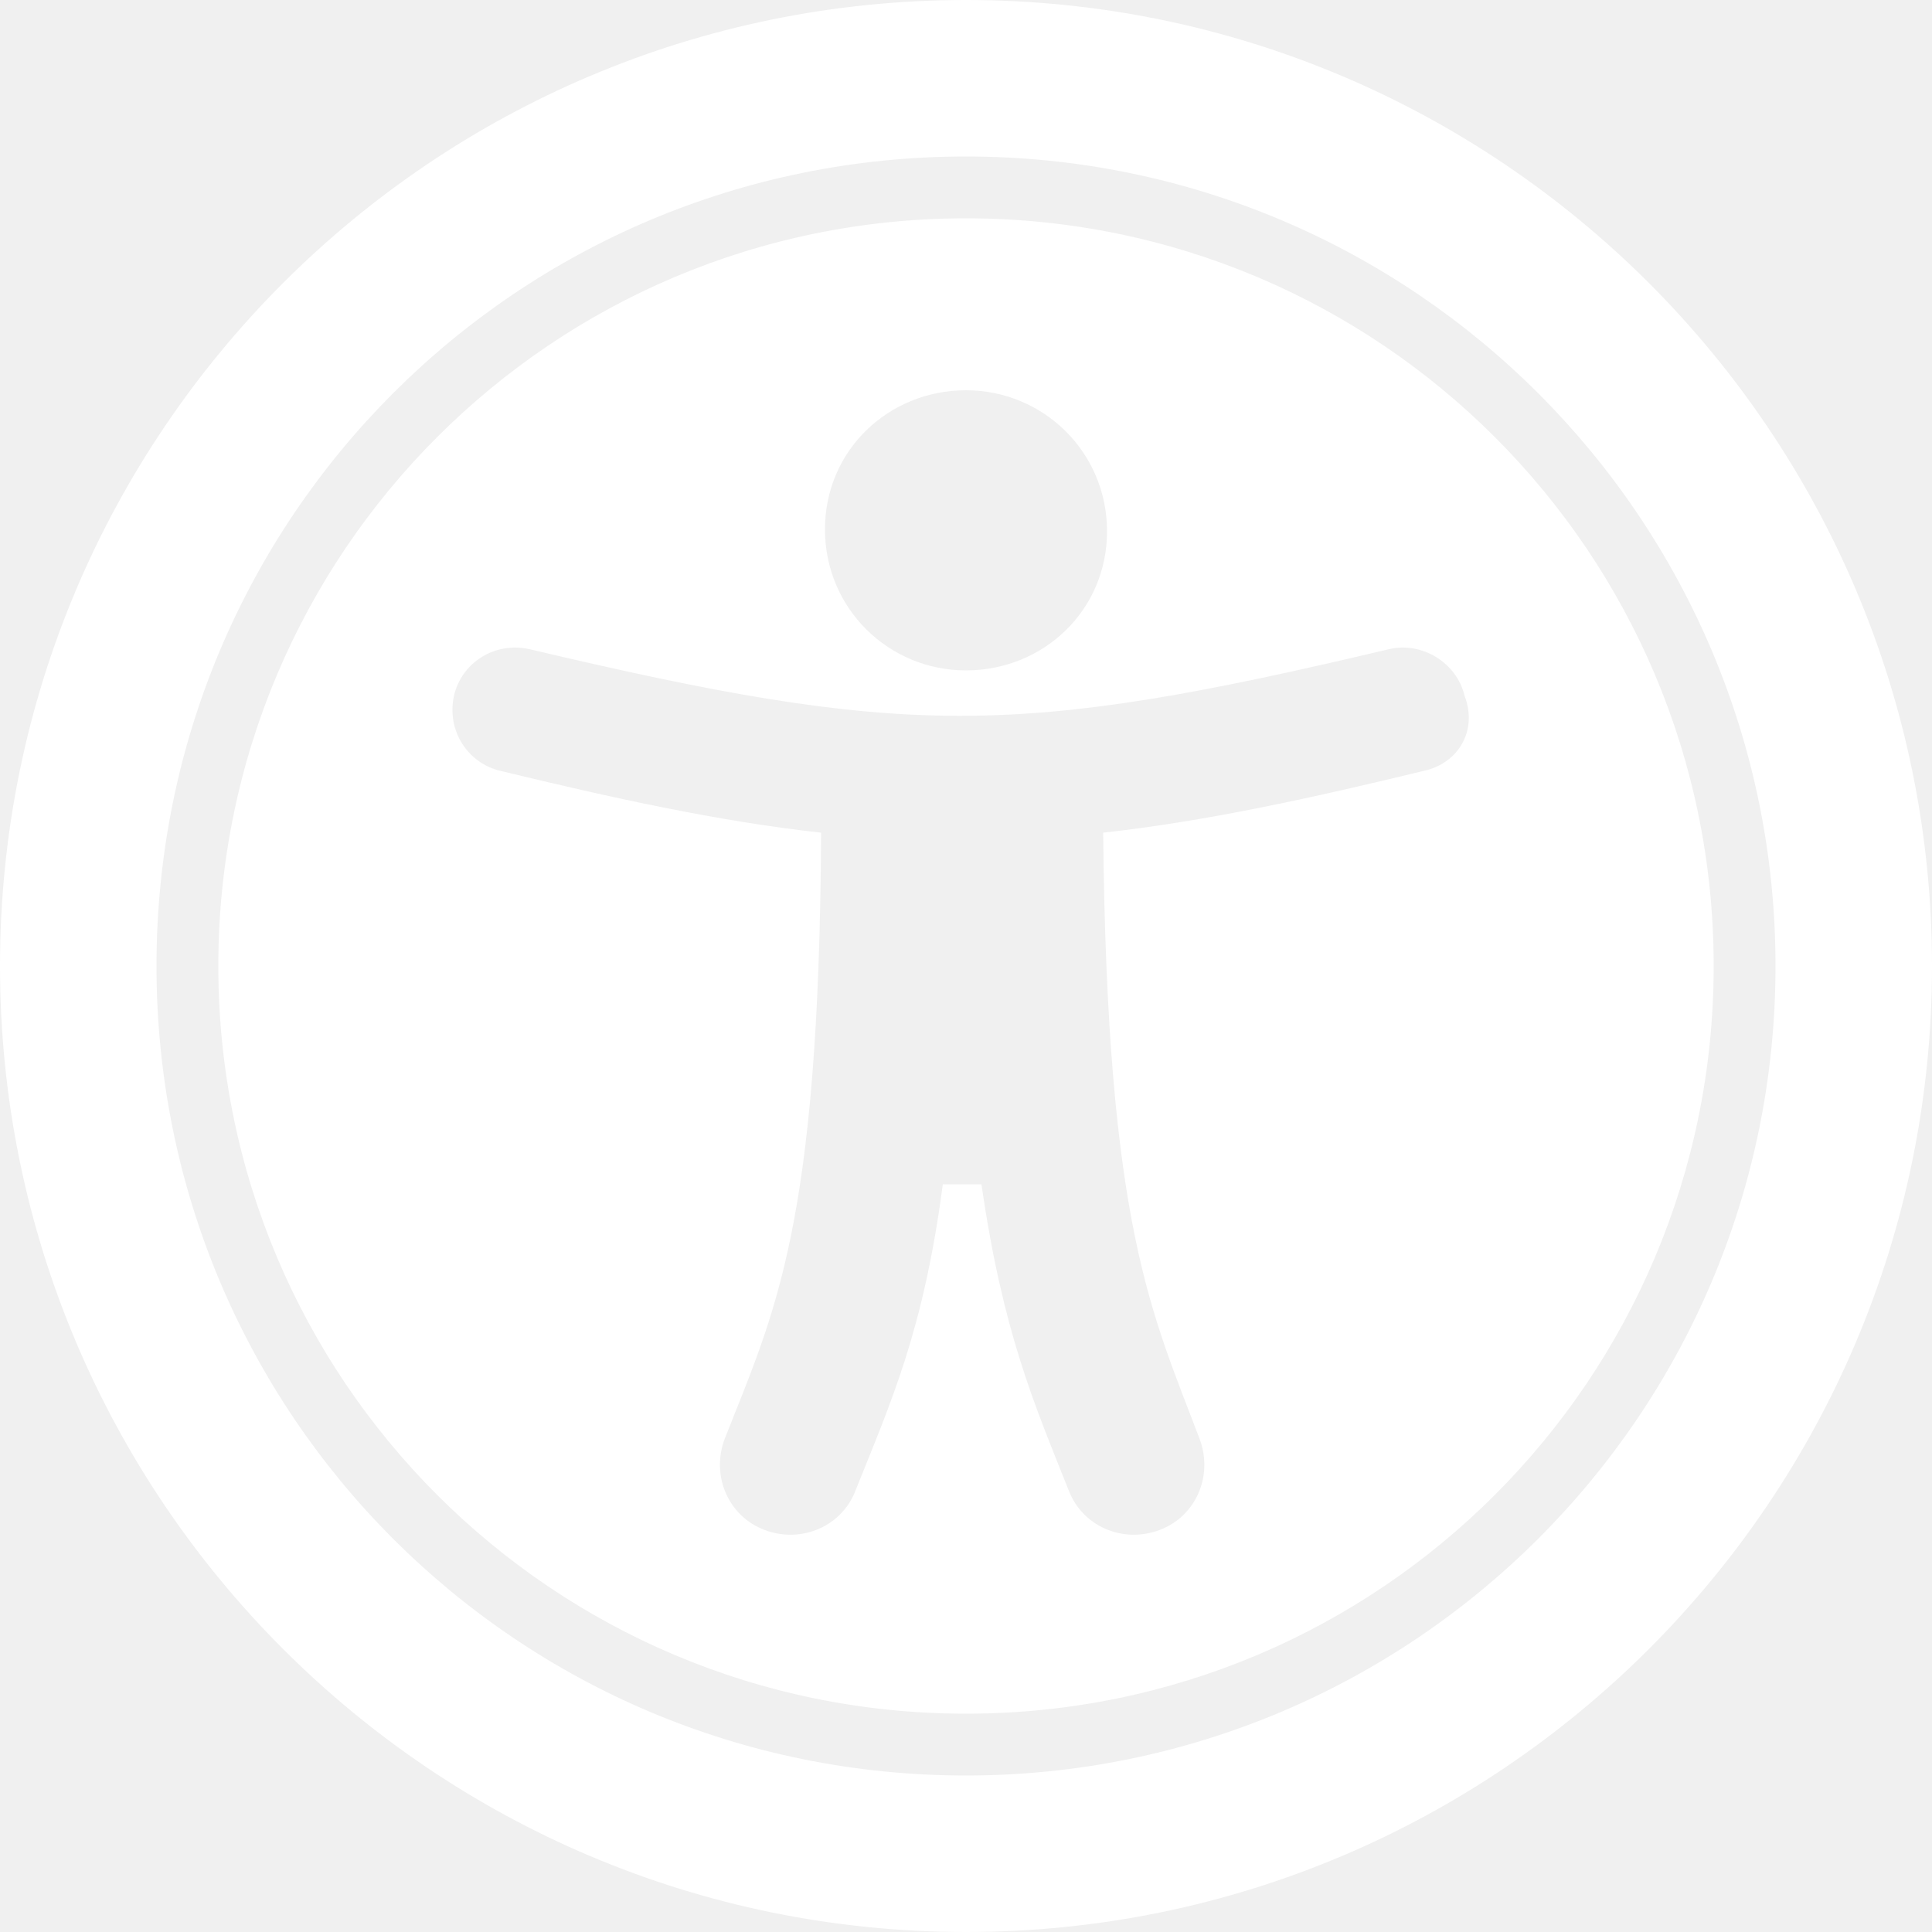
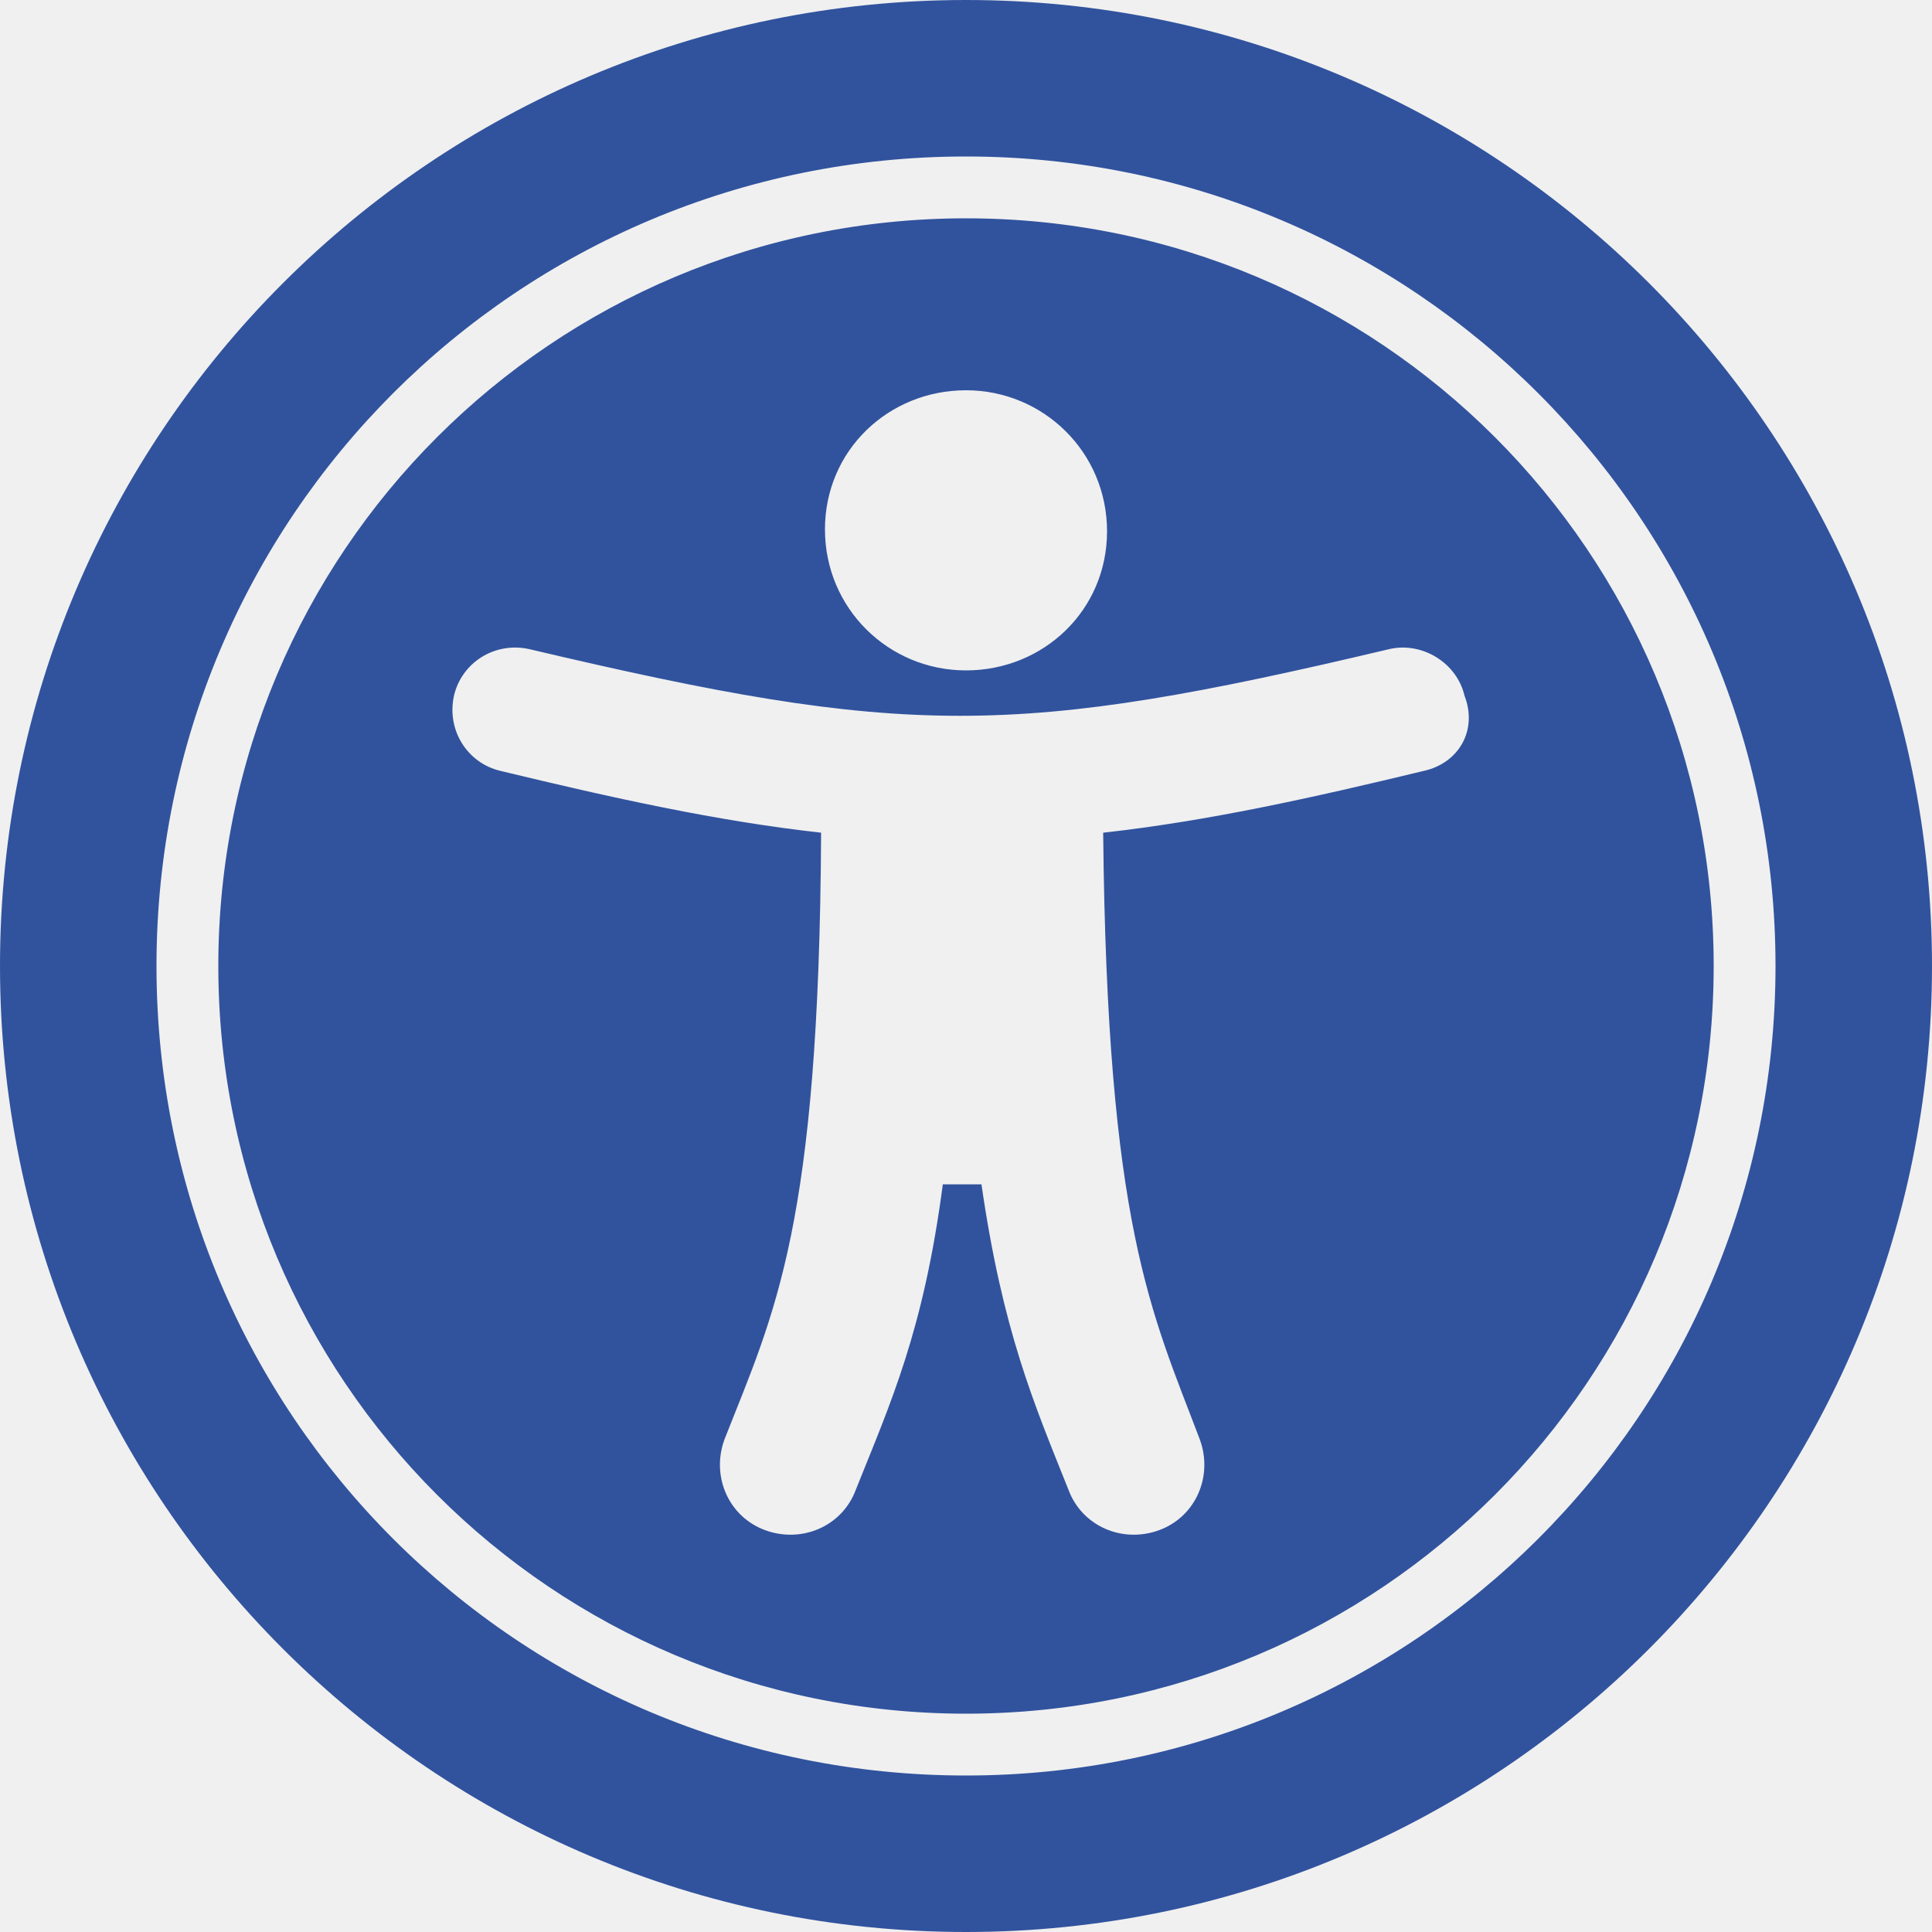
- <svg xmlns="http://www.w3.org/2000/svg" viewBox="0 0 100 100" fill="#fff" width="1em">
+ <svg xmlns="http://www.w3.org/2000/svg" viewBox="0 0 100 100" fill="#31539e" width="1em">
  <path d="M50 8.1c23.2 0 41.9 18.8 41.9 41.9 0 23.2-18.8 41.9-41.9 41.9C26.8 91.9 8.1 73.2 8.1 50S26.8 8.1 50 8.1M50 0C22.4 0 0 22.4 0 50s22.4 50 50 50 50-22.4 50-50S77.6 0 50 0zm0 11.3c-21.4 0-38.7 17.3-38.7 38.7S28.6 88.7 50 88.7 88.7 71.4 88.7 50 71.4 11.3 50 11.3zm0 8.9c4 0 7.3 3.2 7.3 7.3S54 34.7 50 34.7s-7.3-3.2-7.3-7.3 3.3-7.2 7.3-7.2zm23.7 19.7c-5.8 1.4-11.2 2.6-16.6 3.2.2 20.4 2.5 24.8 5 31.4.7 1.9-.2 4-2.1 4.7-1.9.7-4-.2-4.7-2.1-1.8-4.5-3.4-8.2-4.5-15.8h-2c-1 7.6-2.7 11.3-4.5 15.8-.7 1.9-2.8 2.8-4.7 2.1-1.9-.7-2.8-2.8-2.1-4.7 2.6-6.6 4.9-11 5-31.4-5.4-.6-10.8-1.8-16.6-3.2-1.7-.4-2.8-2.1-2.4-3.9.4-1.7 2.1-2.8 3.9-2.4 19.5 4.6 25.1 4.6 44.5 0 1.7-.4 3.5.7 3.9 2.4.7 1.8-.3 3.5-2.1 3.9z" class="st-current" />
</svg>
